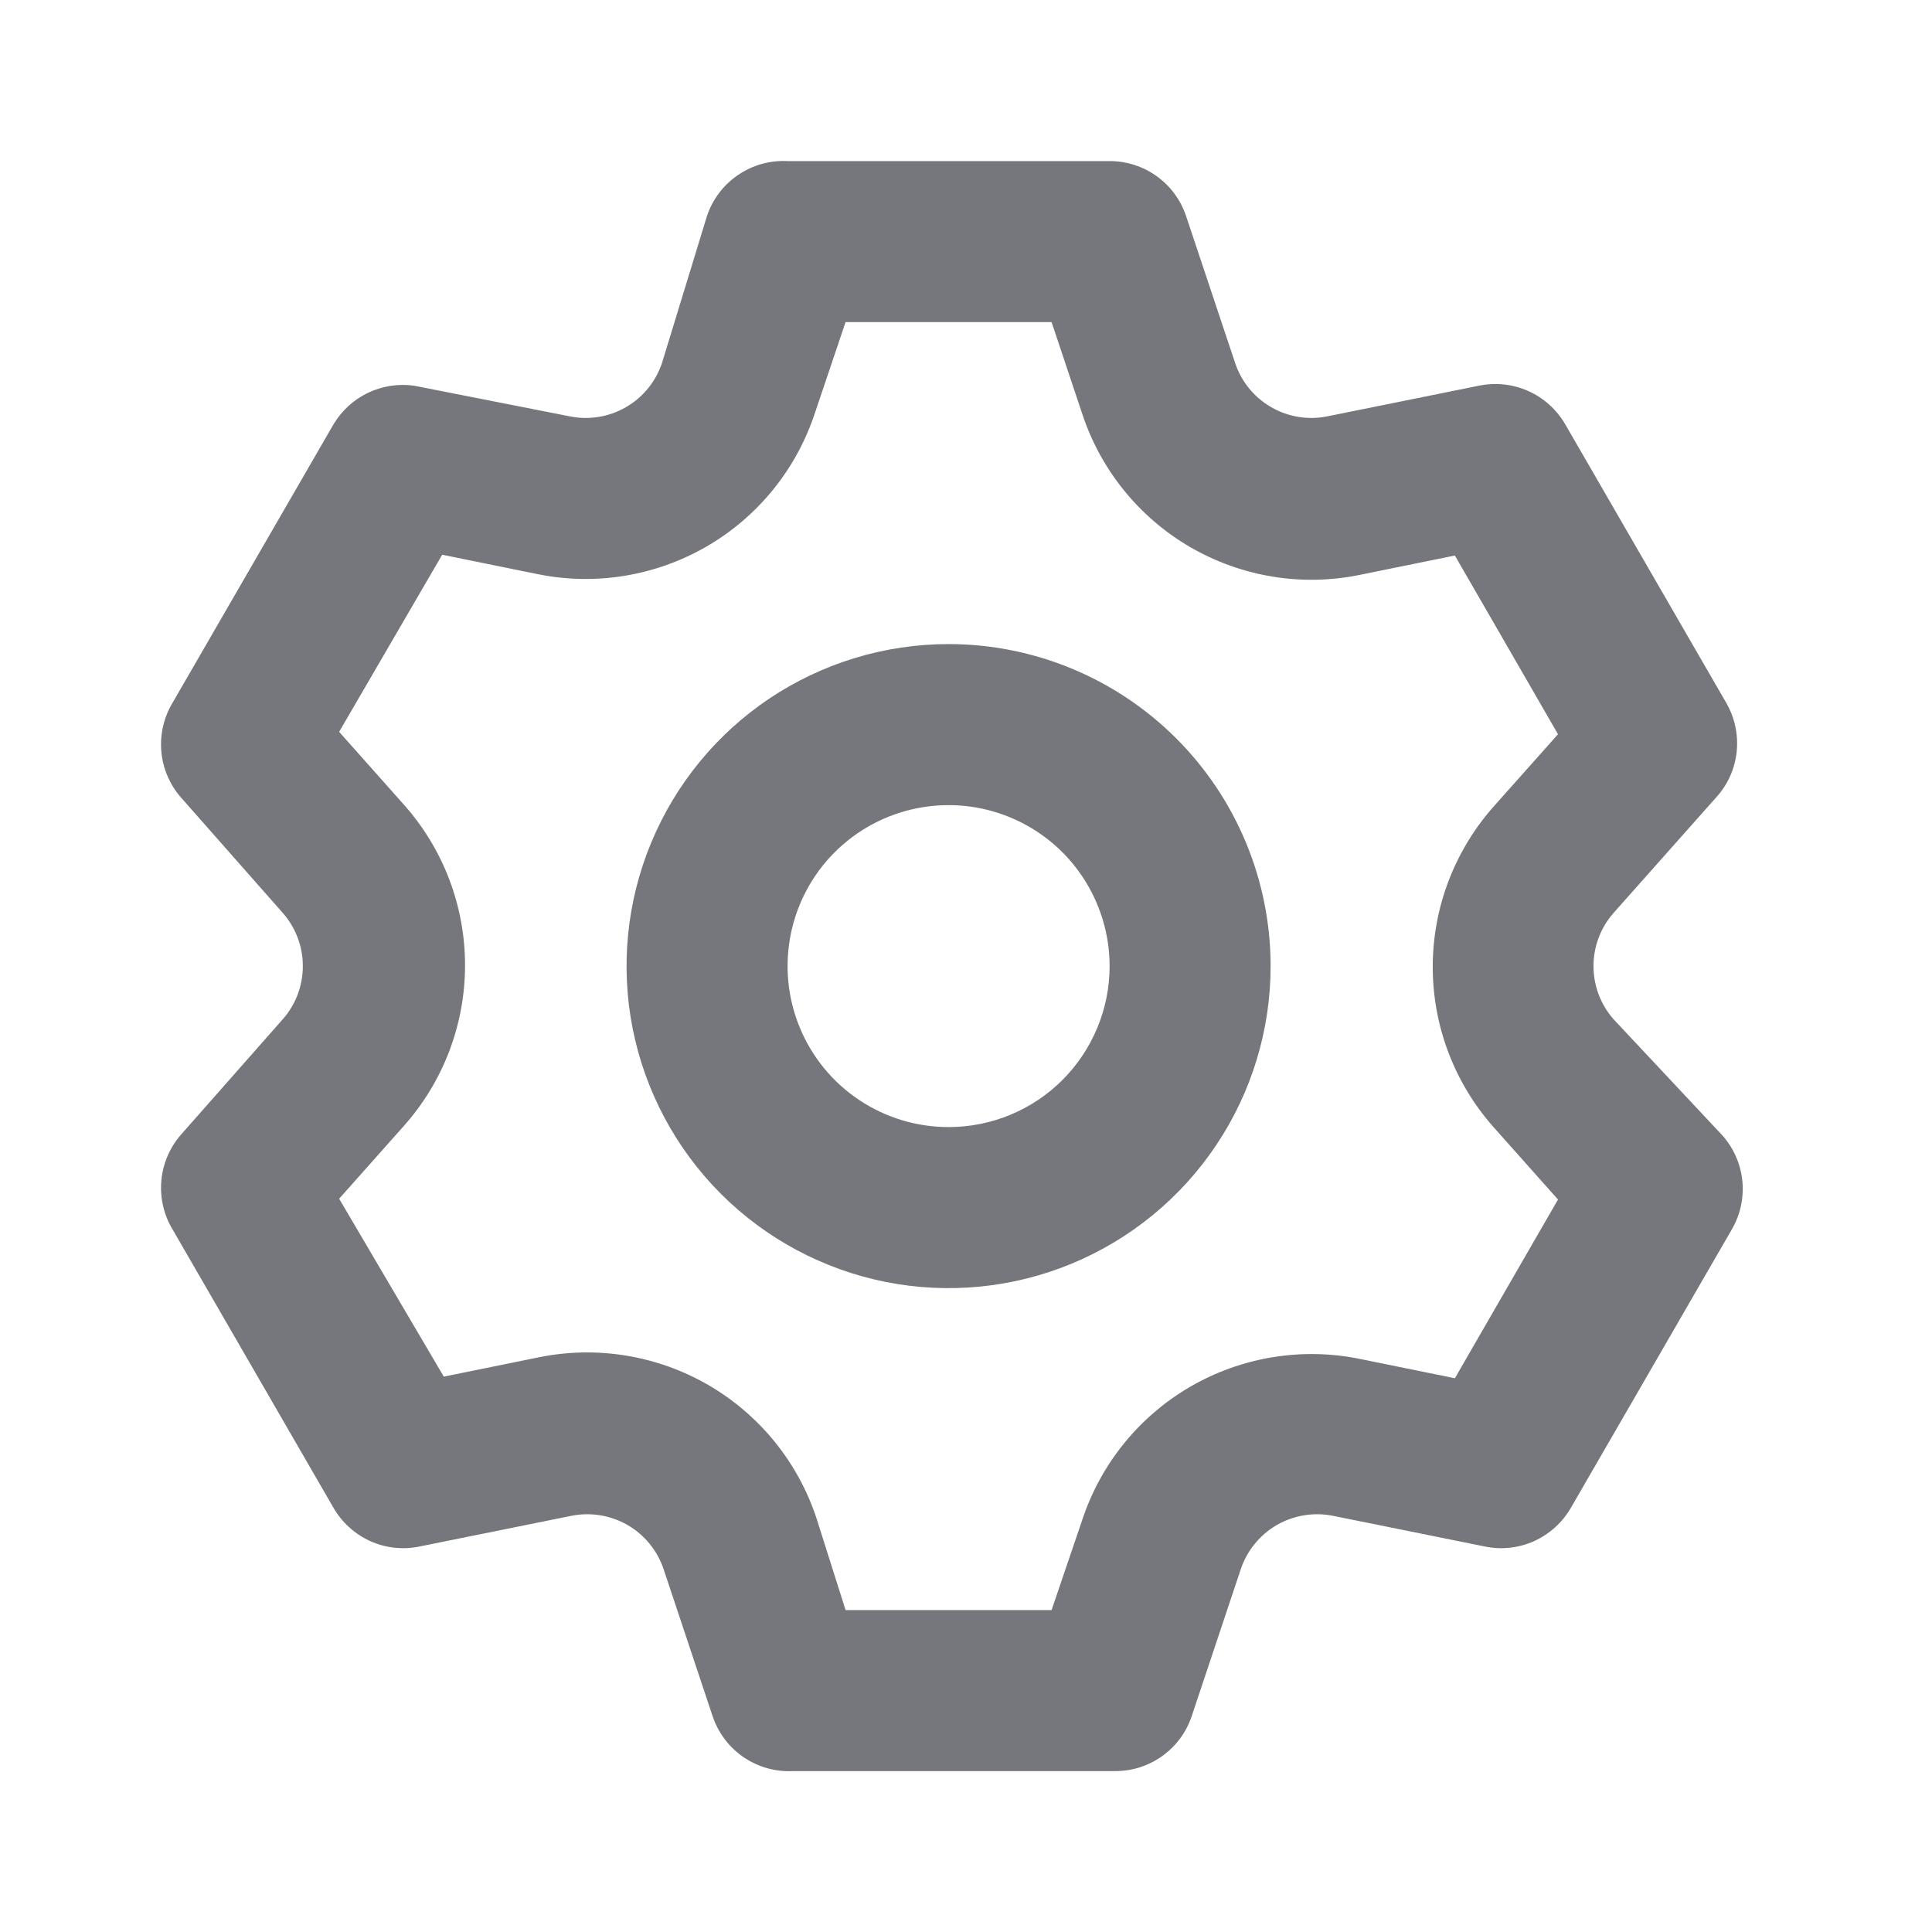
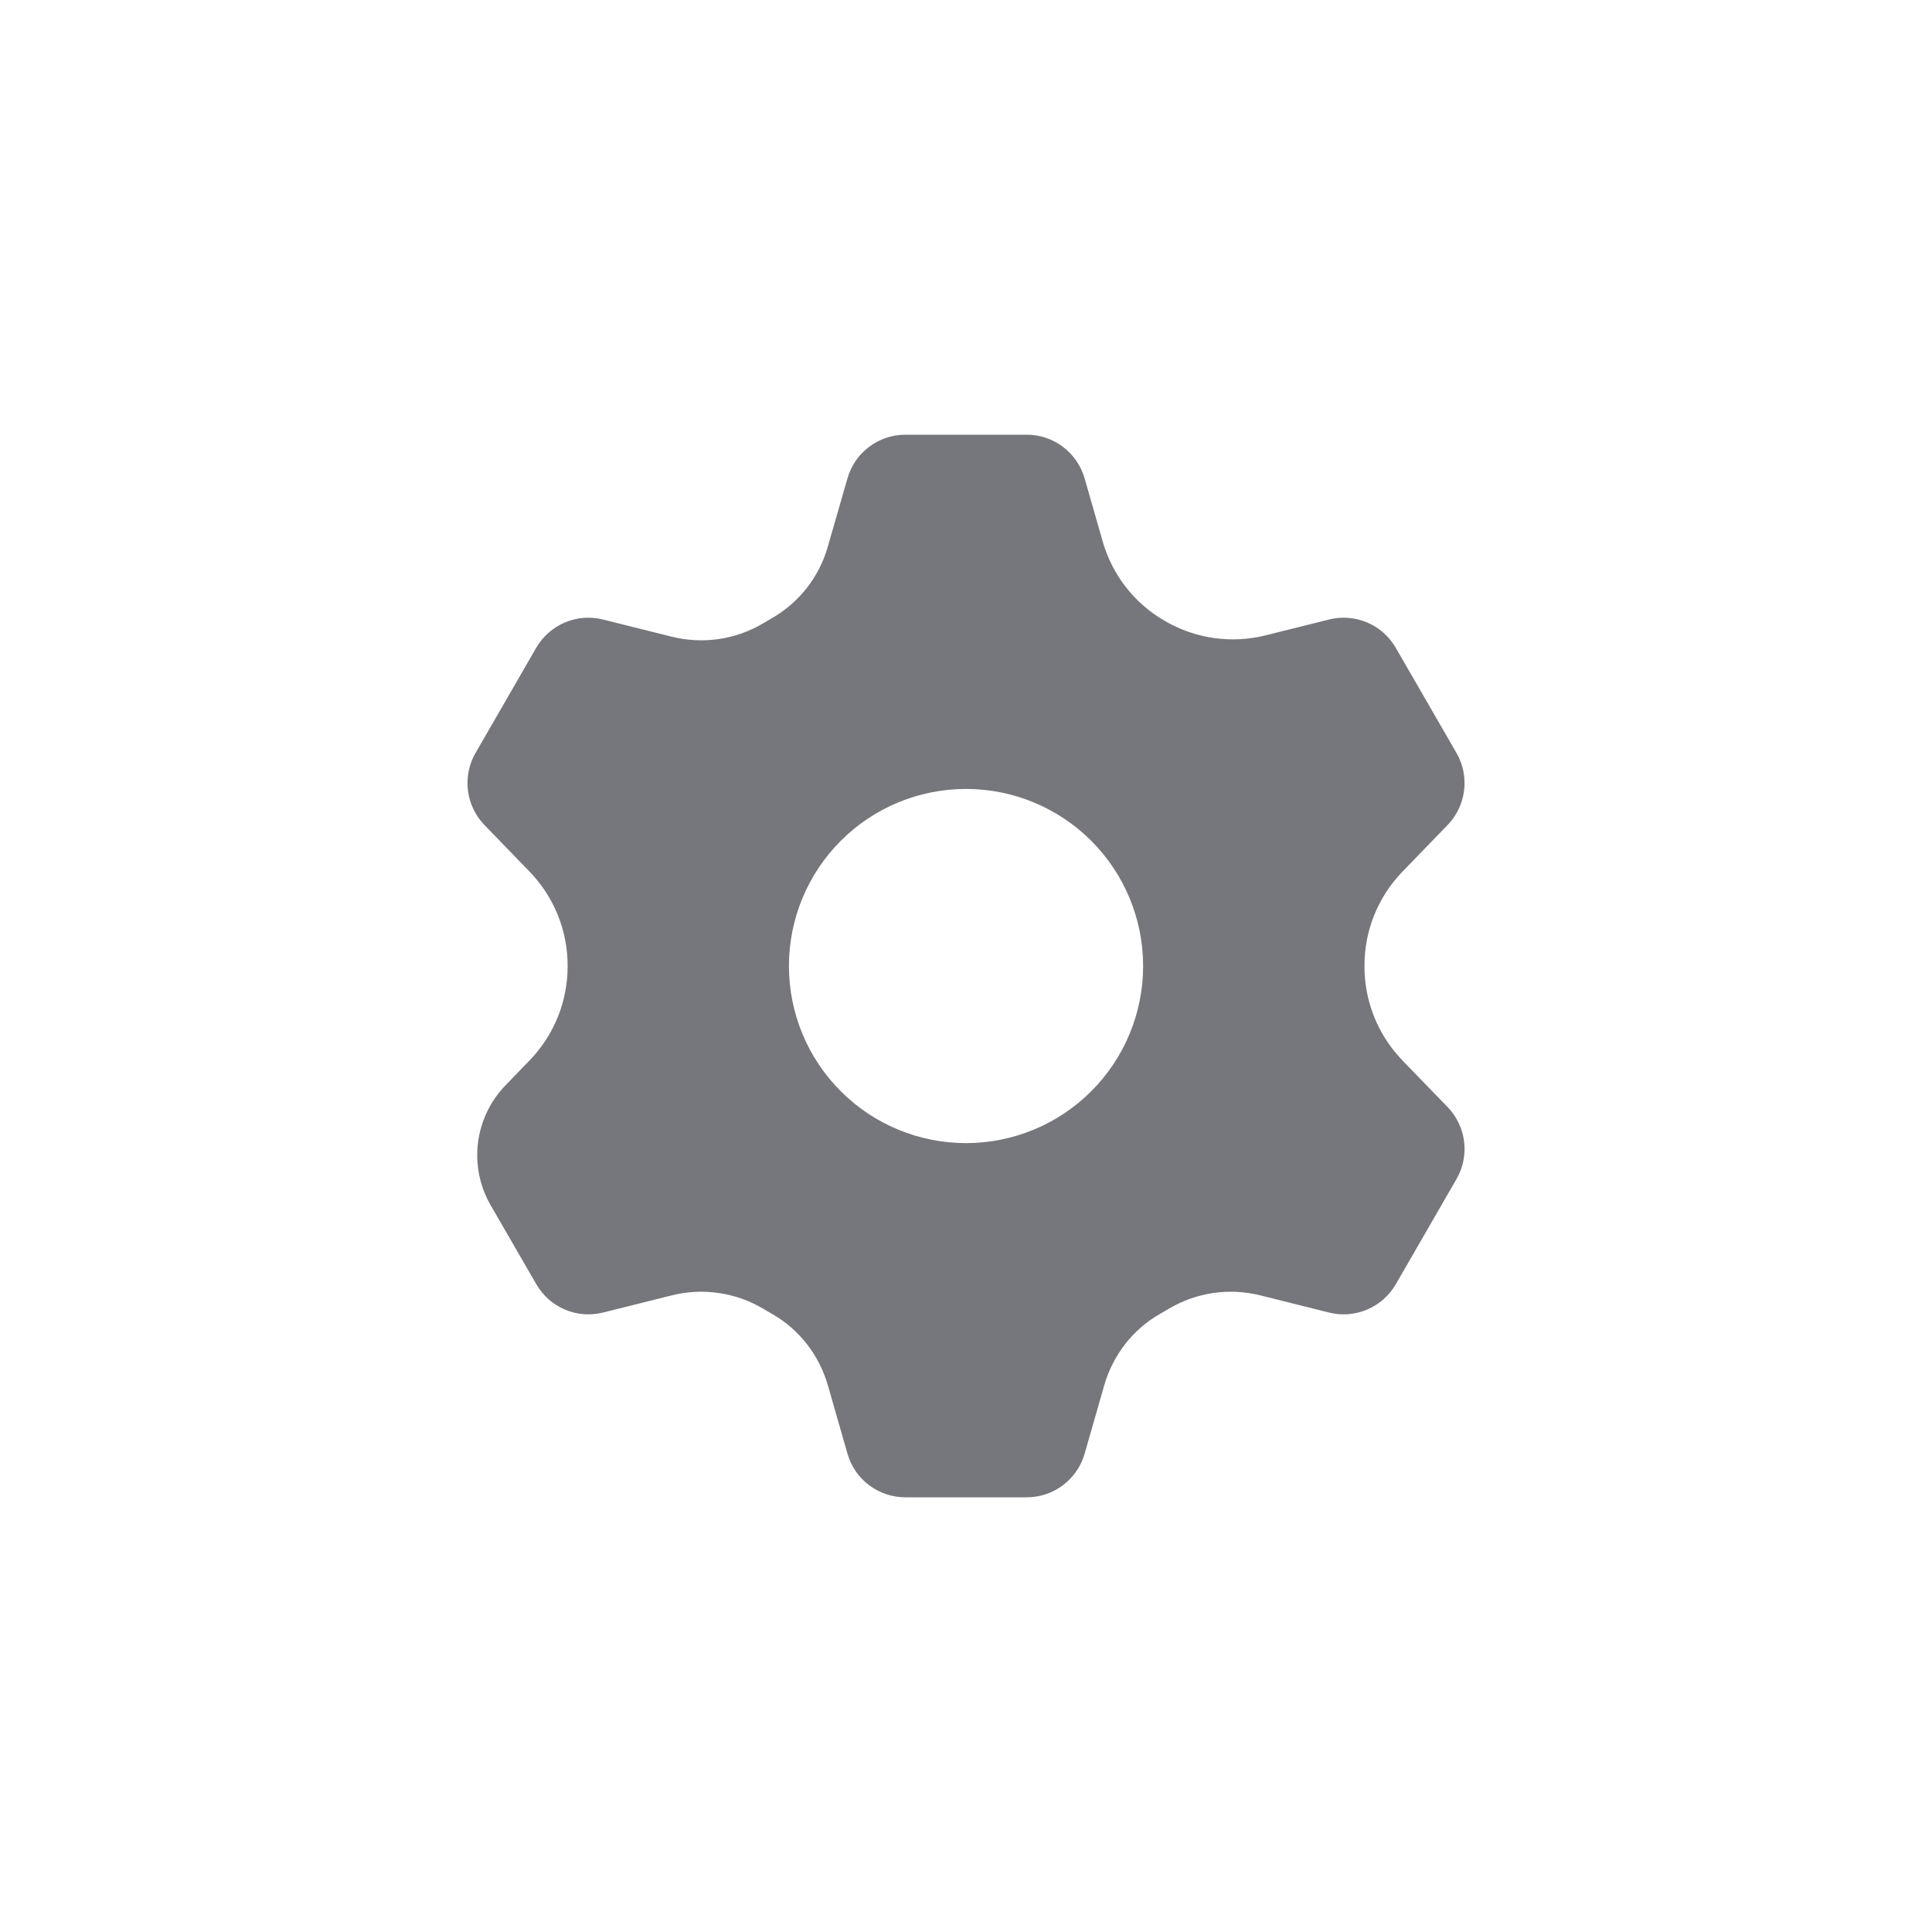
- <svg xmlns="http://www.w3.org/2000/svg" width="24" height="24" viewBox="0 0 24 24" fill="none">
-   <path d="M20.044 12.661C19.883 12.479 19.795 12.244 19.795 12.001C19.795 11.758 19.883 11.524 20.044 11.341L21.323 9.901C21.465 9.744 21.552 9.546 21.574 9.336C21.595 9.126 21.55 8.914 21.444 8.731L19.444 5.271C19.338 5.089 19.178 4.944 18.986 4.858C18.794 4.772 18.58 4.749 18.373 4.791L16.494 5.171C16.254 5.221 16.005 5.181 15.793 5.059C15.582 4.938 15.421 4.743 15.344 4.511L14.733 2.681C14.666 2.483 14.539 2.31 14.368 2.188C14.198 2.066 13.993 2.001 13.784 2.001H9.783C9.565 1.99 9.35 2.05 9.169 2.173C8.988 2.296 8.853 2.474 8.783 2.681L8.223 4.511C8.145 4.743 7.985 4.938 7.774 5.059C7.562 5.181 7.313 5.221 7.073 5.171L5.143 4.791C4.948 4.764 4.749 4.795 4.571 4.88C4.393 4.965 4.244 5.102 4.143 5.271L2.143 8.731C2.035 8.912 1.986 9.122 2.004 9.333C2.022 9.543 2.106 9.742 2.243 9.901L3.513 11.341C3.674 11.524 3.762 11.758 3.762 12.001C3.762 12.244 3.674 12.479 3.513 12.661L2.243 14.101C2.106 14.261 2.022 14.46 2.004 14.67C1.986 14.88 2.035 15.091 2.143 15.271L4.143 18.731C4.249 18.914 4.409 19.058 4.601 19.145C4.793 19.231 5.007 19.254 5.213 19.211L7.093 18.831C7.333 18.782 7.582 18.822 7.794 18.943C8.005 19.065 8.165 19.26 8.243 19.491L8.853 21.321C8.923 21.528 9.058 21.707 9.239 21.83C9.42 21.952 9.635 22.013 9.853 22.001H13.854C14.063 22.002 14.268 21.936 14.438 21.814C14.609 21.692 14.736 21.52 14.803 21.321L15.414 19.491C15.492 19.26 15.652 19.065 15.863 18.943C16.075 18.822 16.324 18.782 16.564 18.831L18.444 19.211C18.65 19.254 18.864 19.231 19.056 19.145C19.248 19.058 19.408 18.914 19.514 18.731L21.514 15.271C21.62 15.089 21.665 14.877 21.644 14.667C21.622 14.457 21.535 14.259 21.393 14.101L20.044 12.661ZM18.553 14.001L19.354 14.901L18.073 17.121L16.893 16.881C16.173 16.734 15.424 16.857 14.788 17.225C14.152 17.594 13.674 18.183 13.444 18.881L13.063 20.001H10.504L10.143 18.861C9.913 18.163 9.435 17.574 8.799 17.205C8.163 16.837 7.414 16.714 6.693 16.861L5.513 17.101L4.213 14.891L5.013 13.991C5.505 13.441 5.777 12.729 5.777 11.991C5.777 11.253 5.505 10.541 5.013 9.991L4.213 9.091L5.493 6.891L6.673 7.131C7.394 7.279 8.143 7.156 8.779 6.788C9.415 6.419 9.893 5.83 10.123 5.131L10.504 4.001H13.063L13.444 5.141C13.674 5.84 14.152 6.429 14.788 6.798C15.424 7.166 16.173 7.289 16.893 7.141L18.073 6.901L19.354 9.121L18.553 10.021C18.067 10.57 17.798 11.278 17.798 12.011C17.798 12.745 18.067 13.453 18.553 14.001ZM11.784 8.001C10.992 8.001 10.219 8.236 9.561 8.675C8.903 9.115 8.391 9.74 8.088 10.471C7.785 11.201 7.706 12.006 7.86 12.782C8.015 13.558 8.396 14.27 8.955 14.83C9.514 15.389 10.227 15.77 11.003 15.925C11.779 16.079 12.583 16 13.314 15.697C14.045 15.394 14.67 14.881 15.109 14.224C15.549 13.566 15.784 12.793 15.784 12.001C15.784 10.941 15.362 9.923 14.612 9.173C13.862 8.423 12.844 8.001 11.784 8.001ZM11.784 14.001C11.388 14.001 11.001 13.884 10.672 13.664C10.343 13.444 10.087 13.132 9.936 12.767C9.784 12.401 9.745 11.999 9.822 11.611C9.899 11.223 10.089 10.867 10.369 10.587C10.649 10.307 11.005 10.117 11.393 10.04C11.781 9.963 12.183 10.002 12.549 10.154C12.914 10.305 13.227 10.561 13.446 10.89C13.666 11.219 13.784 11.606 13.784 12.001C13.784 12.532 13.573 13.04 13.198 13.416C12.823 13.791 12.314 14.001 11.784 14.001Z" fill="#76777D" />
+ <svg xmlns="http://www.w3.org/2000/svg" width="40" height="40" viewBox="0 0 40 40" fill="none">
+   <path fill-rule="evenodd" clip-rule="evenodd" d="M20 23.667C19.519 23.667 19.042 23.572 18.597 23.388C18.152 23.204 17.748 22.934 17.408 22.593C17.067 22.253 16.797 21.848 16.613 21.404C16.429 20.959 16.334 20.482 16.334 20C16.334 19.519 16.429 19.042 16.613 18.597C16.797 18.153 17.067 17.748 17.408 17.408C17.748 17.067 18.152 16.797 18.597 16.613C19.042 16.429 19.519 16.334 20 16.334C20.973 16.334 21.905 16.72 22.593 17.408C23.281 18.096 23.667 19.028 23.667 20C23.667 20.973 23.281 21.905 22.593 22.593C21.905 23.281 20.973 23.667 20 23.667V23.667ZM29.034 21.952C28.53 21.431 28.25 20.735 28.25 20.011V19.99C28.25 19.266 28.53 18.57 29.034 18.049L29.973 17.079C30.358 16.679 30.433 16.071 30.155 15.59L28.898 13.412C28.762 13.178 28.555 12.993 28.306 12.888C28.057 12.782 27.78 12.76 27.517 12.826L26.203 13.154C25.496 13.331 24.749 13.224 24.12 12.857L24.102 12.847C23.483 12.487 23.028 11.902 22.831 11.213L22.456 9.904C22.381 9.644 22.224 9.415 22.008 9.252C21.792 9.088 21.529 9 21.259 9H18.742C18.188 9 17.698 9.369 17.546 9.904L17.14 11.313C16.963 11.943 16.545 12.477 15.976 12.802C15.918 12.835 15.86 12.869 15.803 12.904C15.232 13.243 14.551 13.343 13.908 13.182L12.482 12.826C12.22 12.76 11.944 12.782 11.695 12.888C11.446 12.993 11.238 13.177 11.102 13.411L9.845 15.59C9.71 15.824 9.655 16.096 9.688 16.365C9.721 16.634 9.841 16.884 10.028 17.079L10.967 18.049C11.47 18.57 11.752 19.266 11.752 19.989V20.011C11.752 20.735 11.47 21.431 10.967 21.952L10.464 22.472C10.151 22.796 9.951 23.214 9.896 23.662C9.841 24.11 9.933 24.563 10.159 24.954L11.104 26.589C11.382 27.071 11.944 27.31 12.483 27.175L13.909 26.819C14.552 26.658 15.233 26.758 15.803 27.097C15.861 27.132 15.918 27.166 15.977 27.199C16.547 27.521 16.962 28.058 17.142 28.688L17.546 30.097C17.698 30.632 18.188 31 18.742 31H21.259C21.814 31 22.303 30.632 22.456 30.097L22.86 28.688C23.04 28.058 23.454 27.521 24.023 27.199C24.082 27.166 24.14 27.132 24.198 27.097C24.768 26.758 25.449 26.658 26.093 26.819L27.517 27.175C27.78 27.241 28.056 27.219 28.305 27.113C28.554 27.008 28.762 26.824 28.898 26.59L30.155 24.411C30.291 24.177 30.346 23.904 30.313 23.636C30.28 23.367 30.16 23.117 29.973 22.922L29.032 21.952H29.034Z" fill="#76777D" />
</svg>
